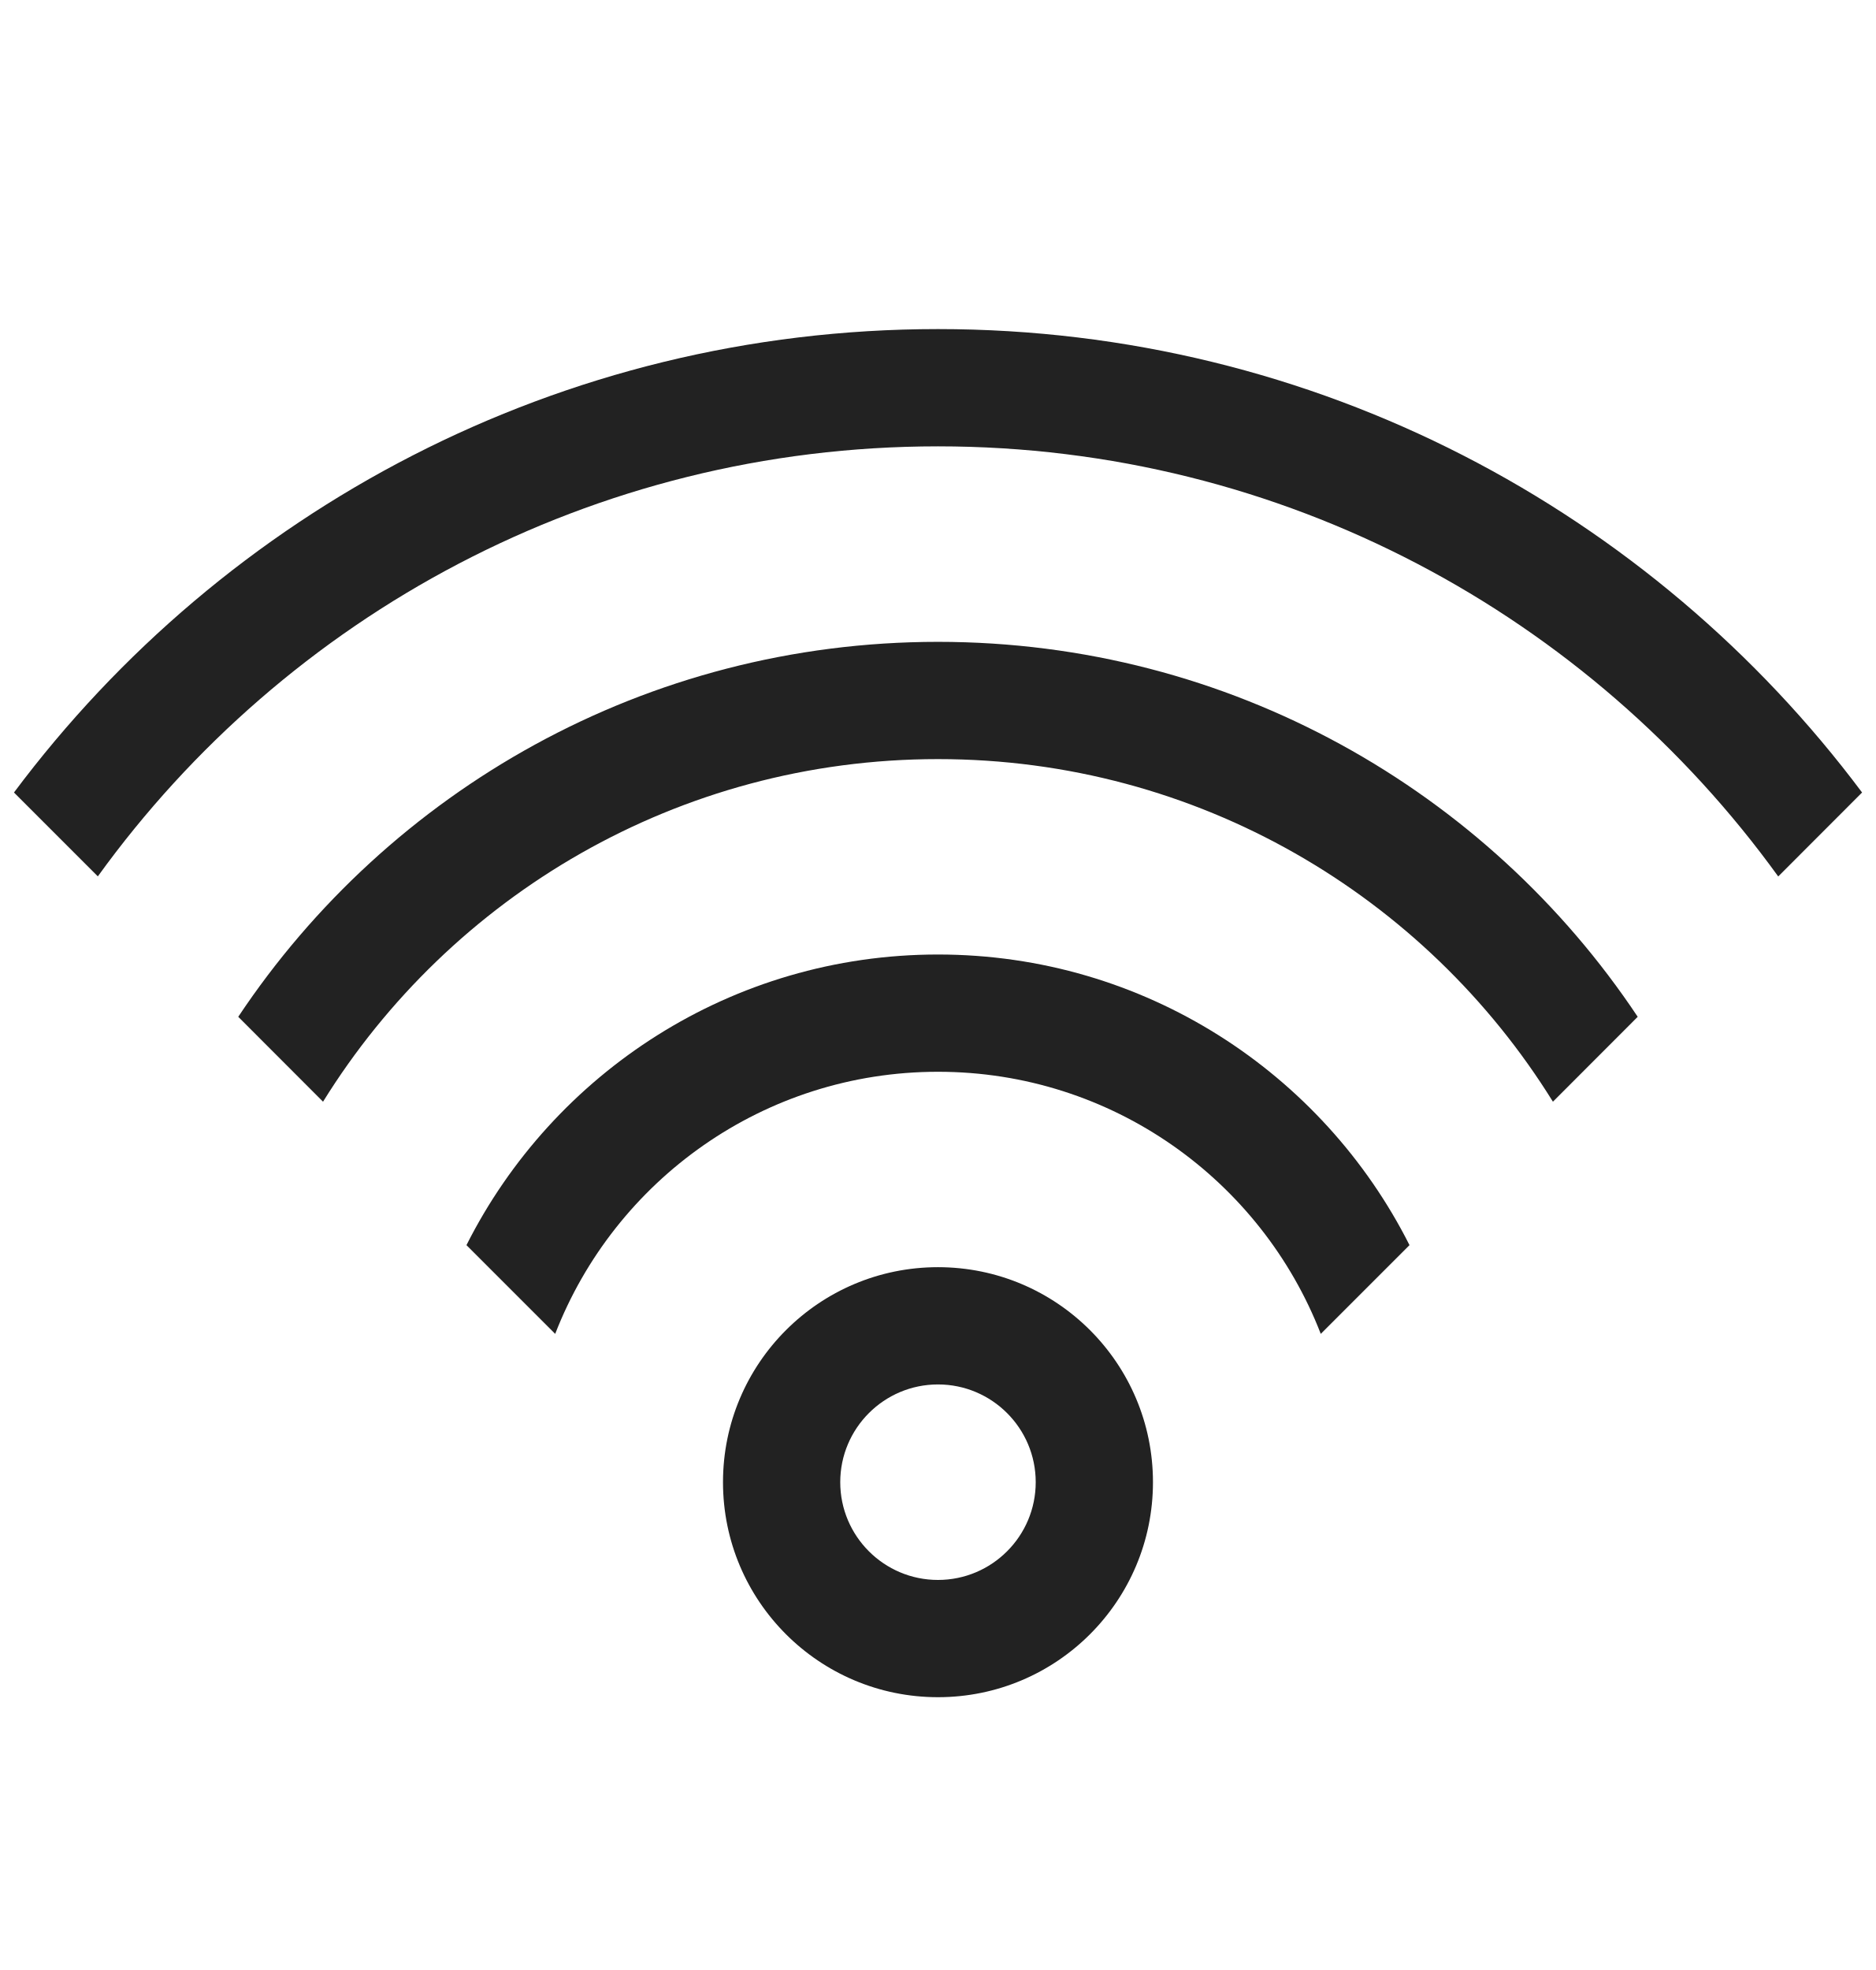
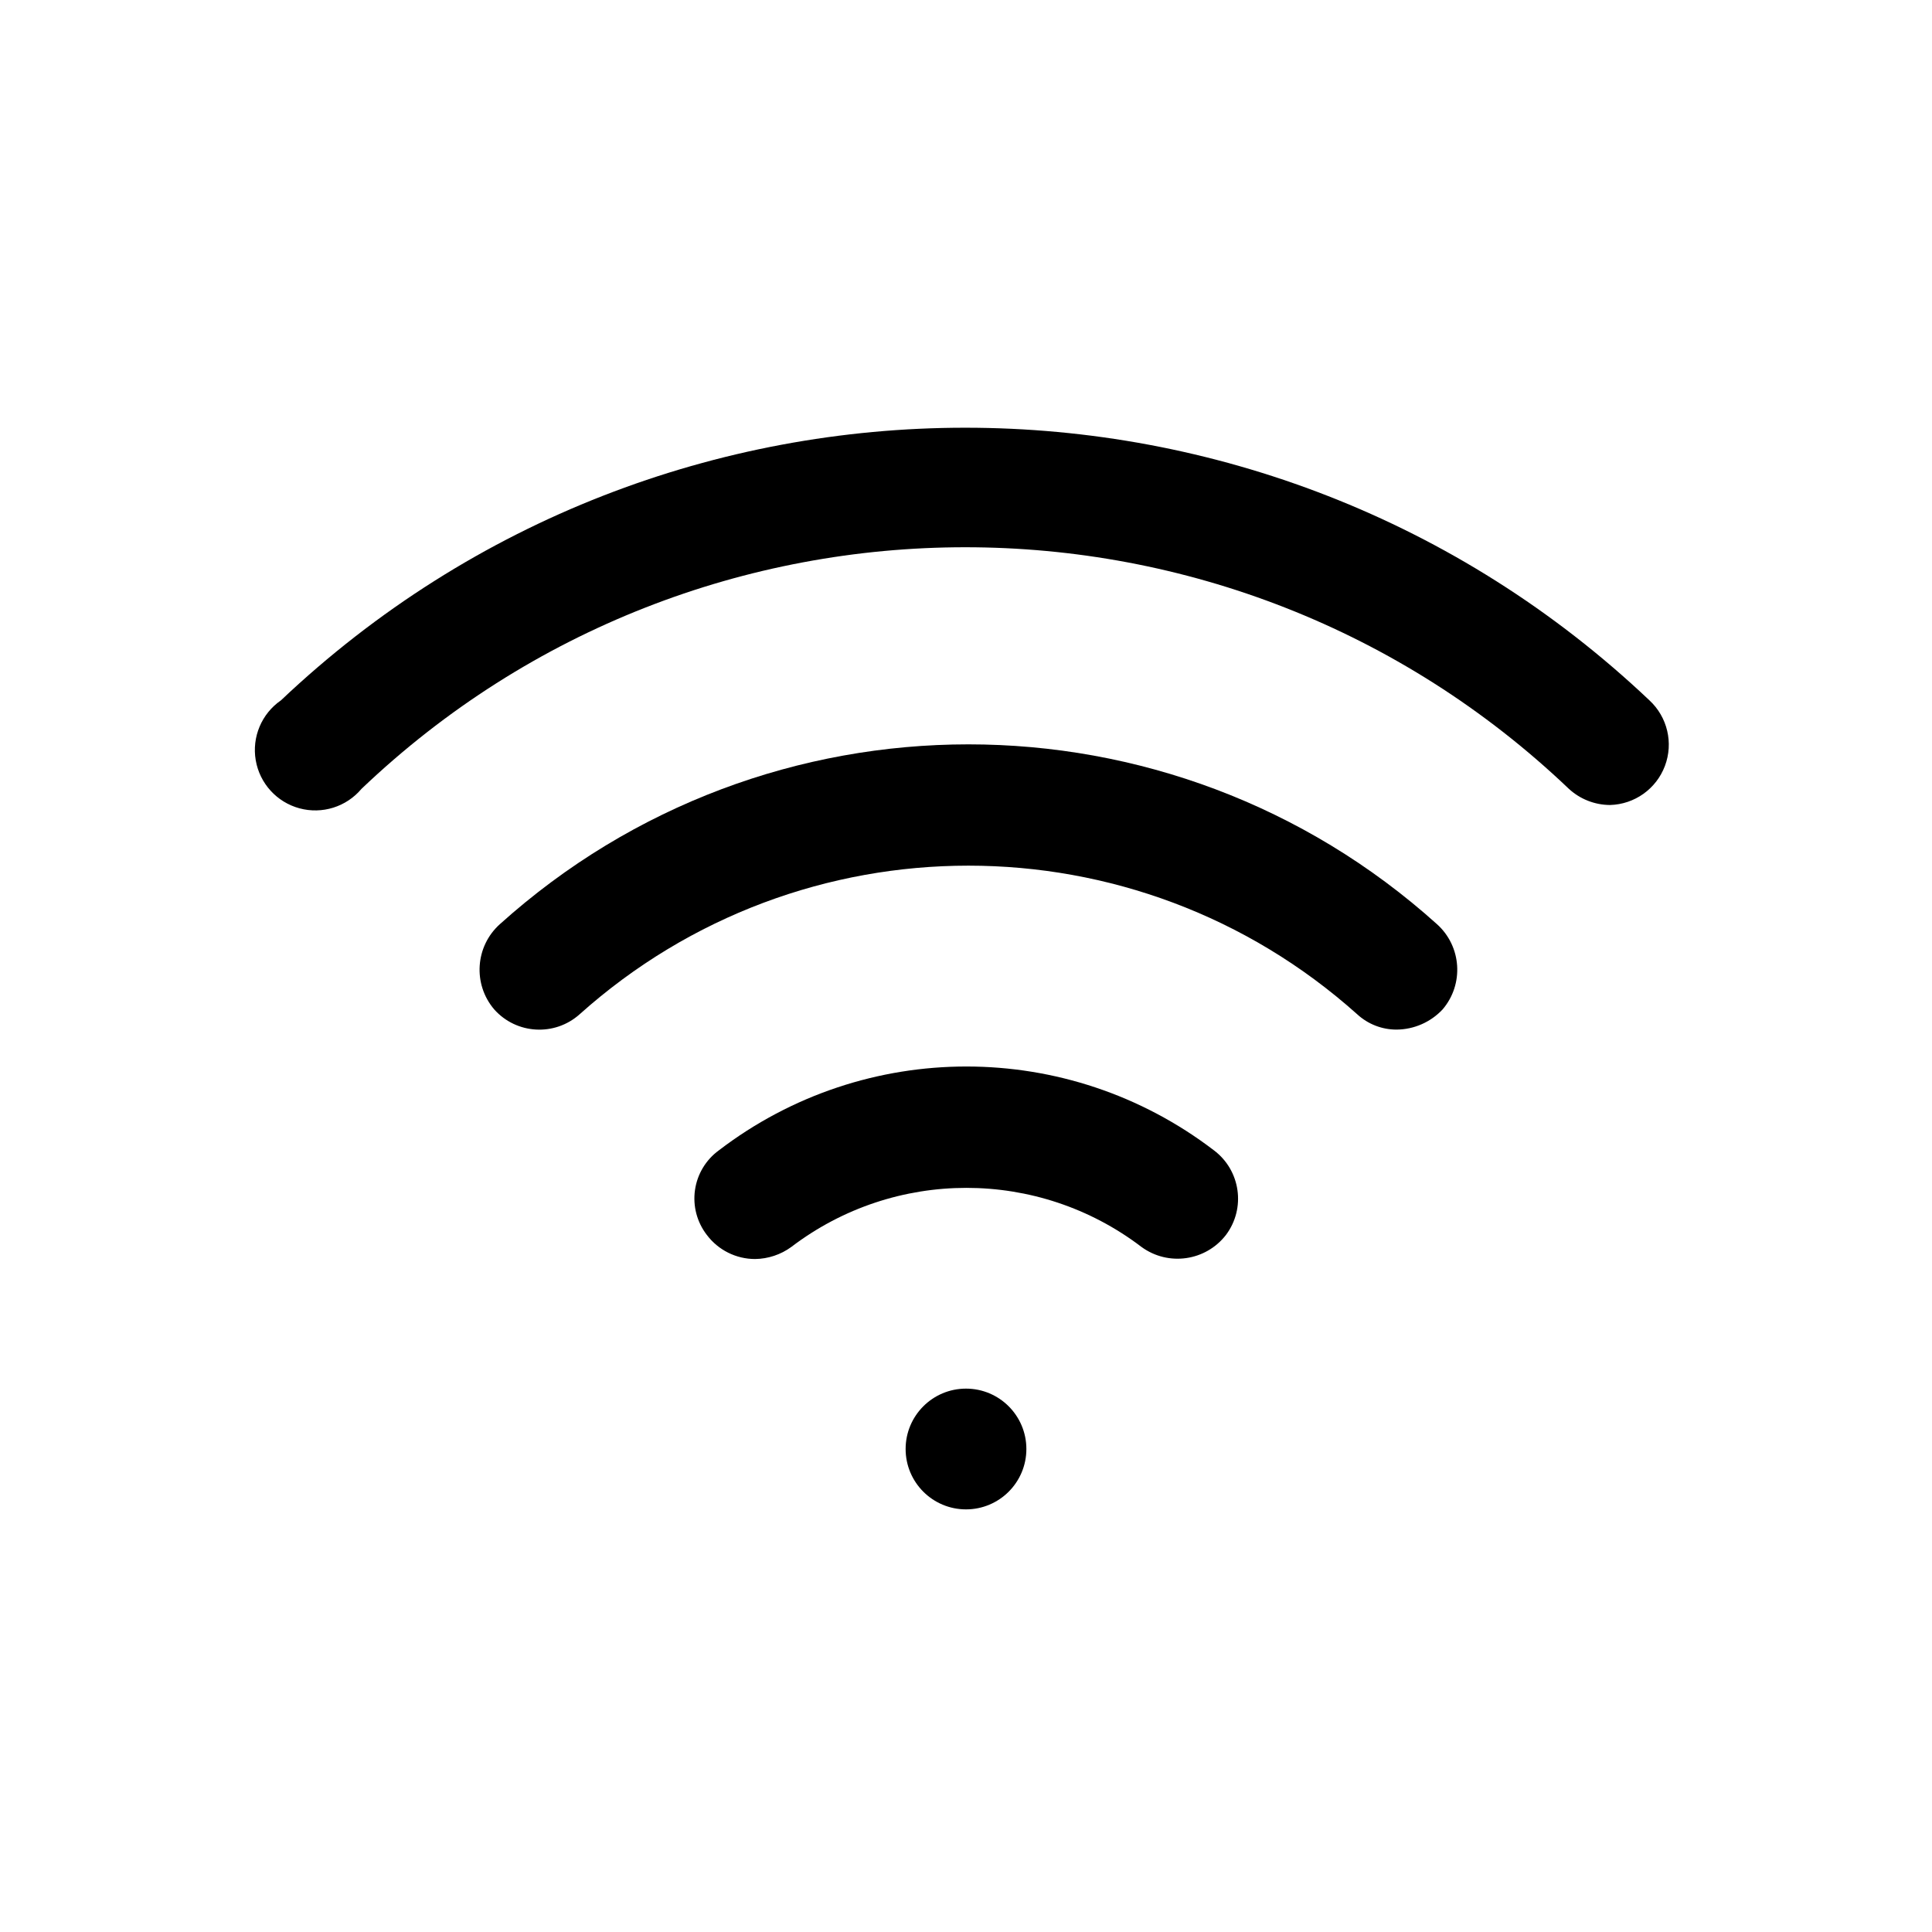
- <svg xmlns="http://www.w3.org/2000/svg" width="20" height="21" viewBox="0 0 20 21" fill="none">
-   <path d="M10 13.508C11.266 13.508 12.292 14.534 12.292 15.8C12.292 17.066 11.266 18.092 10 18.092C8.734 18.092 7.708 17.066 7.708 15.8C7.708 14.534 8.734 13.508 10 13.508ZM10 14.758C9.425 14.758 8.958 15.225 8.958 15.8C8.958 16.375 9.425 16.842 10 16.842C10.575 16.842 11.042 16.375 11.042 15.8C11.042 15.225 10.575 14.758 10 14.758ZM10 10.175C12.198 10.175 14.101 11.436 15.027 13.273L14.081 14.219C13.447 12.584 11.859 11.425 10 11.425C8.141 11.425 6.553 12.584 5.919 14.219L4.973 13.273C5.899 11.435 7.802 10.175 10 10.175ZM10 6.842C13.113 6.842 15.855 8.429 17.46 10.839L16.556 11.744C15.197 9.552 12.769 8.092 10 8.092C7.231 8.092 4.803 9.552 3.444 11.744L2.54 10.839C4.145 8.429 6.887 6.842 10 6.842ZM10 3.508C14.032 3.508 17.61 5.45 19.852 8.448L18.958 9.343C16.952 6.566 13.687 4.758 10 4.758C6.313 4.758 3.048 6.565 1.043 9.342L0.149 8.448C2.39 5.449 5.968 3.508 10 3.508Z" fill="#222222" />
+ <svg xmlns="http://www.w3.org/2000/svg" width="40" height="40" fill="none" stroke="#000" stroke-width="0" viewBox="0 0 24 24">
+   <g fill="#000" stroke="none">
+     <path d="M17.35 12.79a.72.72 0 0 1-.49-.19 7.24 7.24 0 0 0-9.66 0 .751.751 0 0 1-1.06-.06.76.76 0 0 1 .07-1.06 8.7 8.7 0 0 1 11.64 0 .76.76 0 0 1 .07 1.06.792.792 0 0 1-.57.25Z" />
+     <path d="M20 10a.76.76 0 0 1-.51-.2 10.87 10.87 0 0 0-15 0 .75.75 0 1 1-1-1.1 12.36 12.36 0 0 1 17 0A.75.75 0 0 1 20 10ZM9.38 15.64a.75.75 0 0 1-.6-.3.74.74 0 0 1 .15-1.05 5.06 5.06 0 0 1 6.15 0 .751.751 0 0 1 .15 1.05.76.76 0 0 1-1.05.15 3.59 3.59 0 0 0-4.35 0 .78.78 0 0 1-.45.15ZM12 18.75a.75.75 0 1 1 0-1.5.75.75 0 0 1 0 1.5Z" />
+   </g>
</svg>
